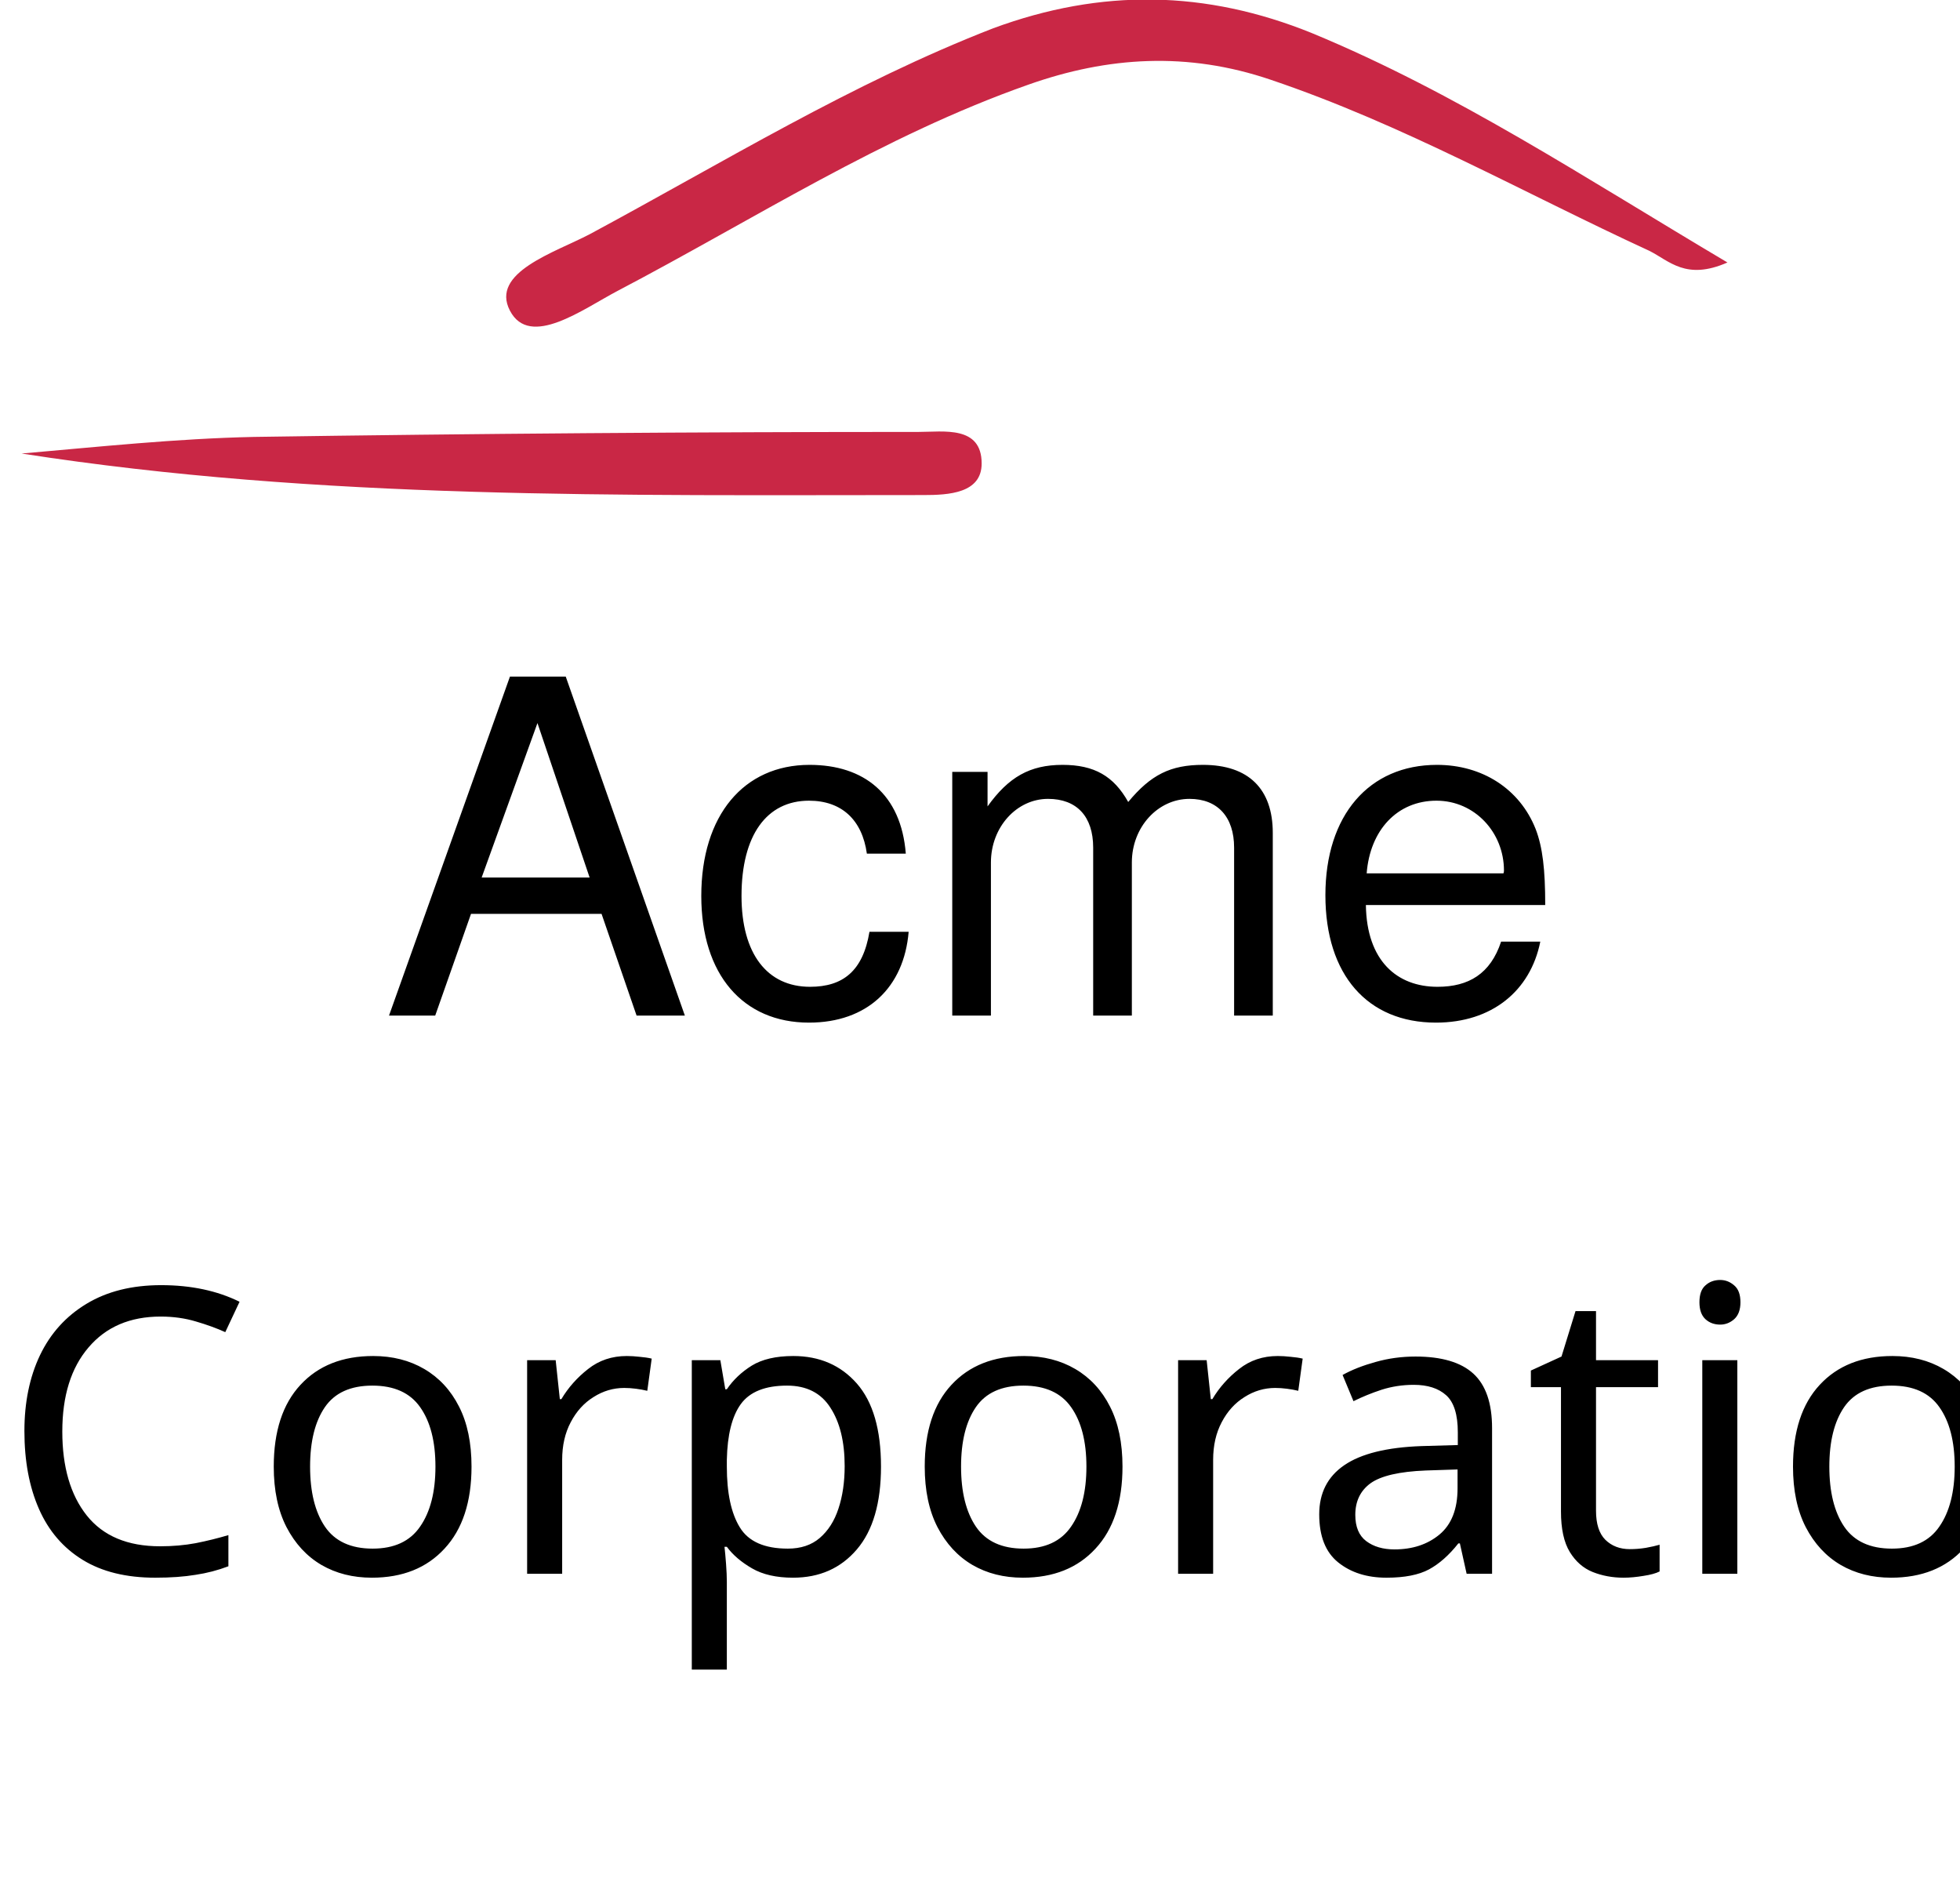
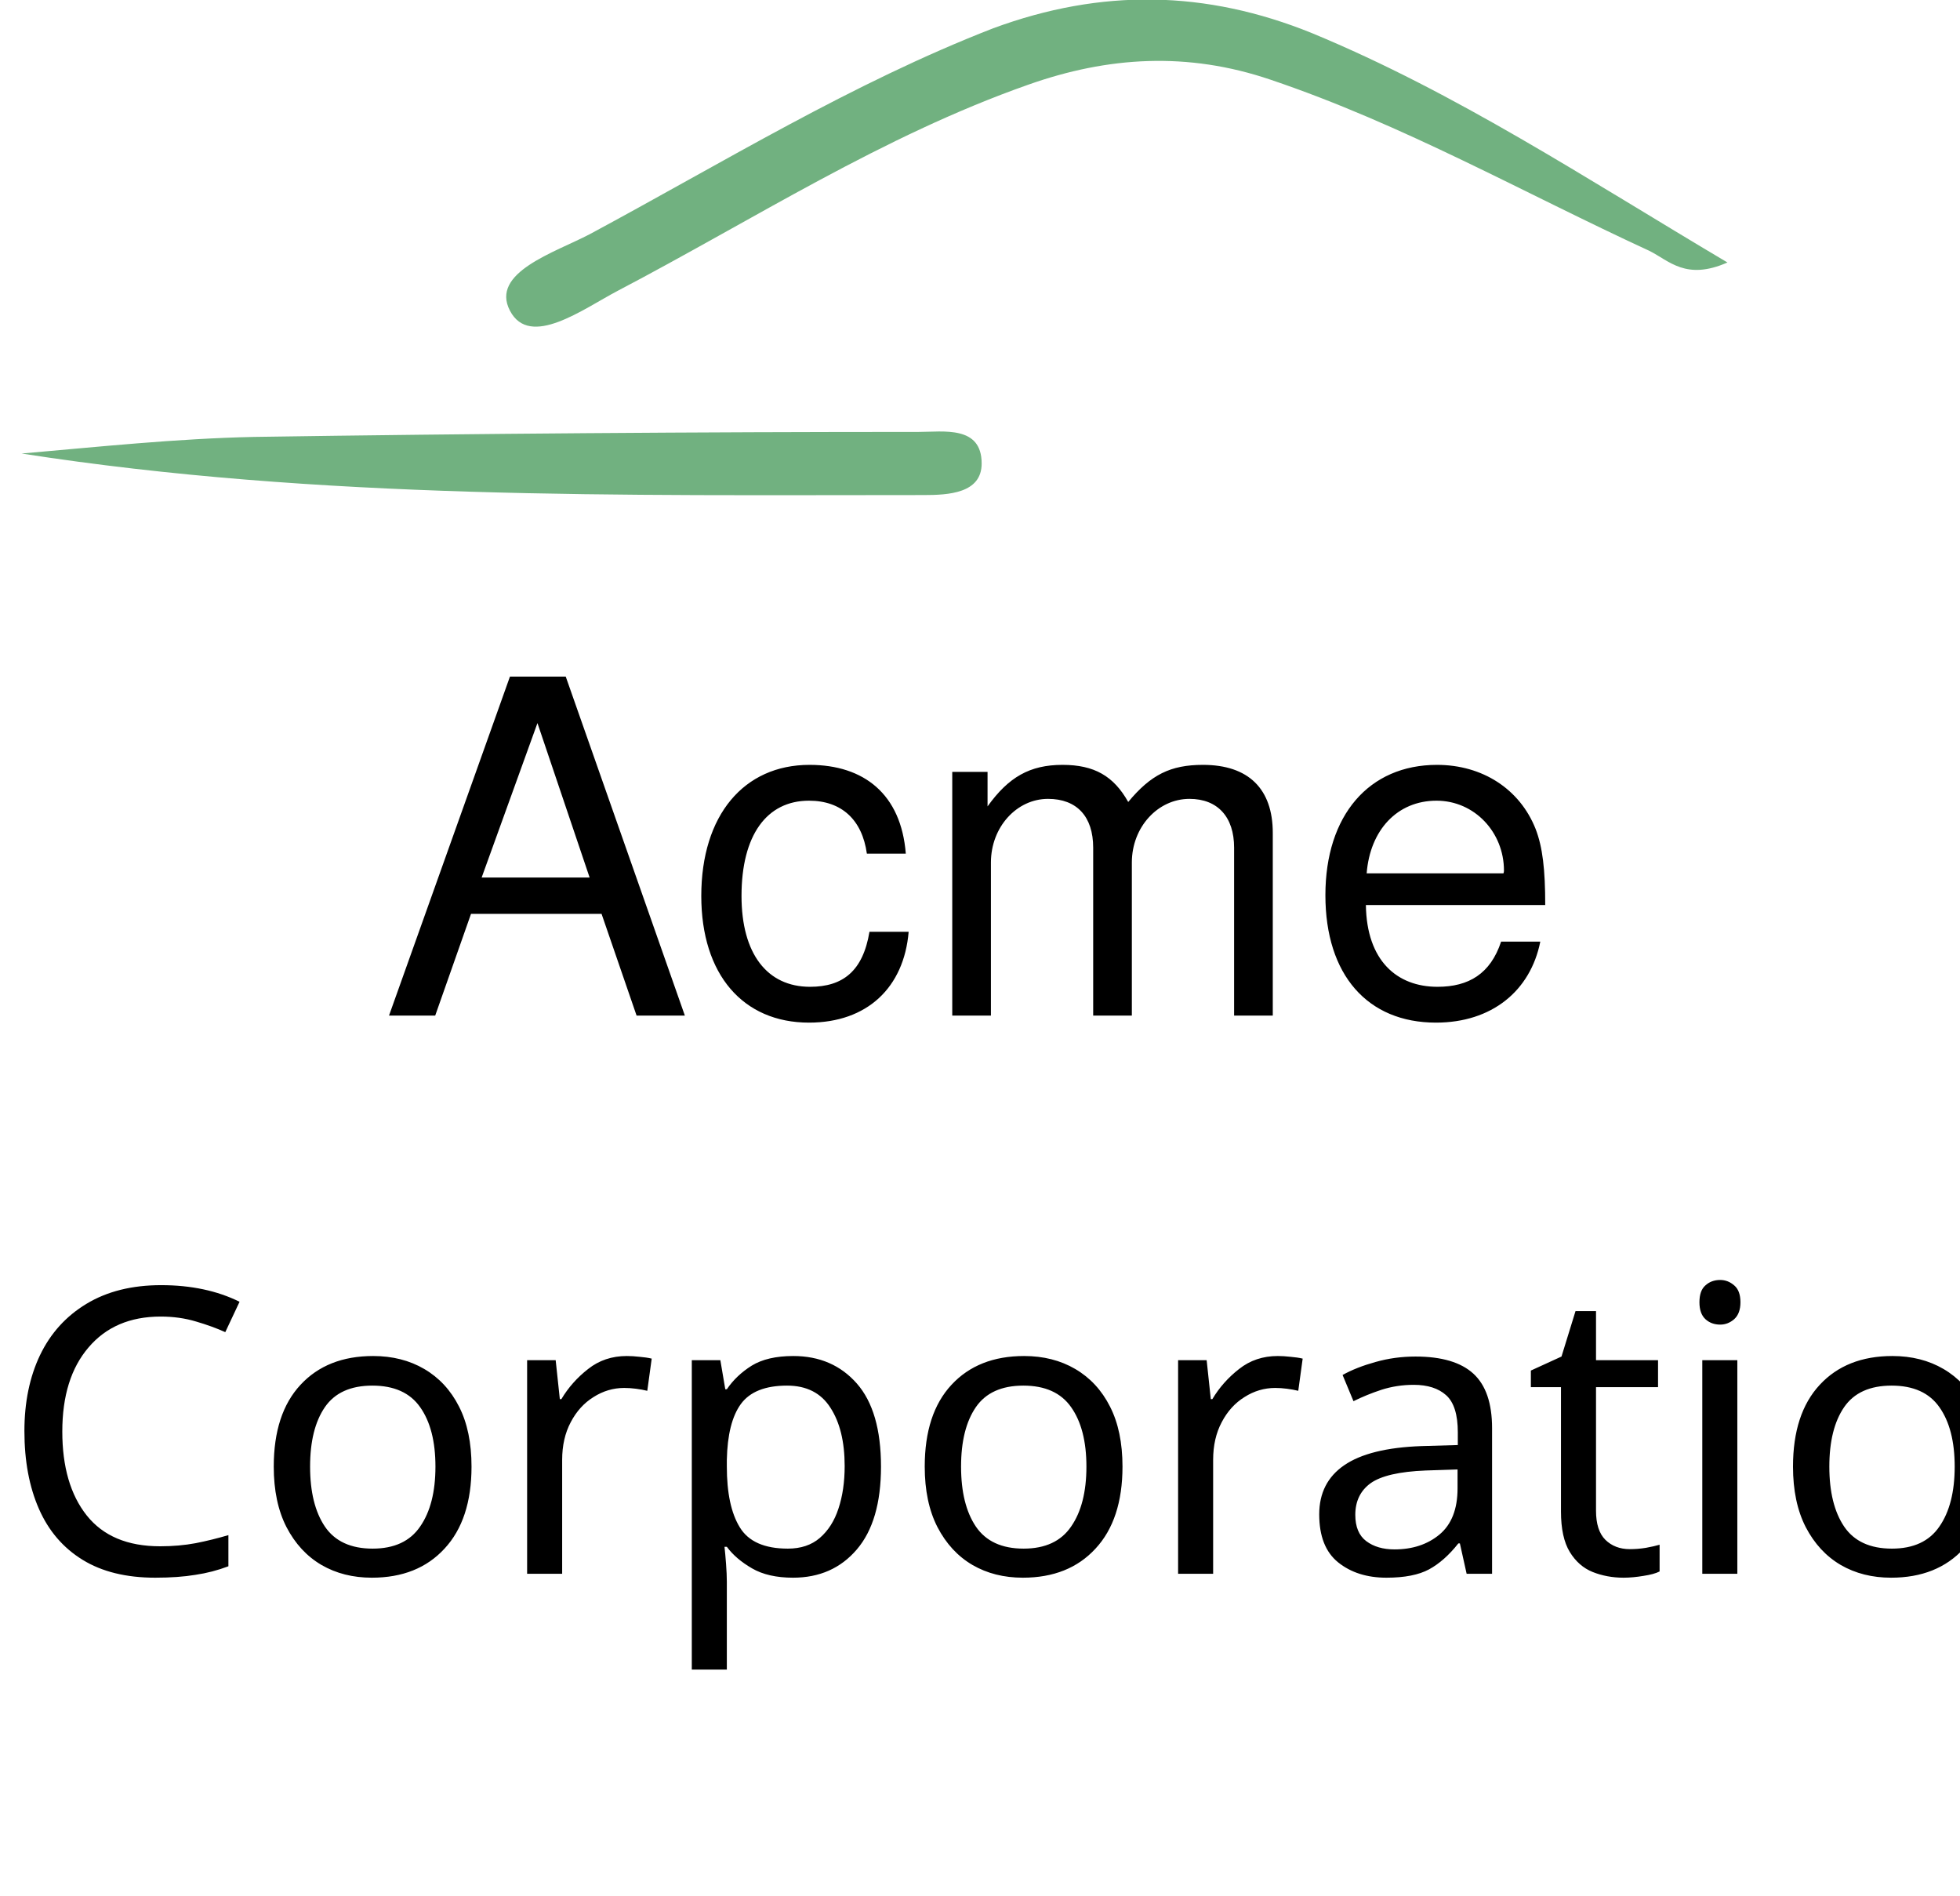
<svg xmlns="http://www.w3.org/2000/svg" version="1.1" id="Layer_1" x="0px" y="0px" viewBox="0 0 118 114.1" style="enable-background:new 0 0 118 114.1;" xml:space="preserve">
  <style type="text/css">
- 	.st0{fill:#C92745;}
+ 	.st0{fill:#71B180;}
	.st1{font-family:'HelveticaNeue';}
	.st2{font-size:28px;}
	.st3{font-family:'HelveticaNeue-Thin';}
	.st4{font-size:24px;}
</style>
  <path class="st0" d="M104,15.8c-2.5,1.1-3.5-0.1-4.7-0.7c-7.6-3.5-14.8-7.6-22.8-10.3c-5-1.7-9.8-1.4-14.6,0.3  c-8.8,3.1-16.5,8.1-24.7,12.4c-2.1,1.1-5.3,3.5-6.5,1.2c-1.2-2.3,2.7-3.5,4.8-4.6c8-4.3,15.8-9.1,24.3-12.4C66.3-0.7,72.6-0.6,79,2  C87.7,5.6,95.4,10.7,104,15.8z" />
  <path class="st0" d="M1.3,27.3c4.6-0.4,9.3-0.9,14-1c13.3-0.2,26.7-0.3,40-0.3c1.5,0,3.8-0.4,3.8,1.9c0,1.8-2,1.9-3.5,1.9  C37.4,29.8,19.3,30.1,1.3,27.3z" />
  <text transform="matrix(1 0 0 1 22.9507 61.1348)" class="st1 st2">Acme</text>
  <text transform="matrix(1 0 0 1 6.713867e-04 94.7348)" class="st3 st4">Corporation</text>
</svg>
